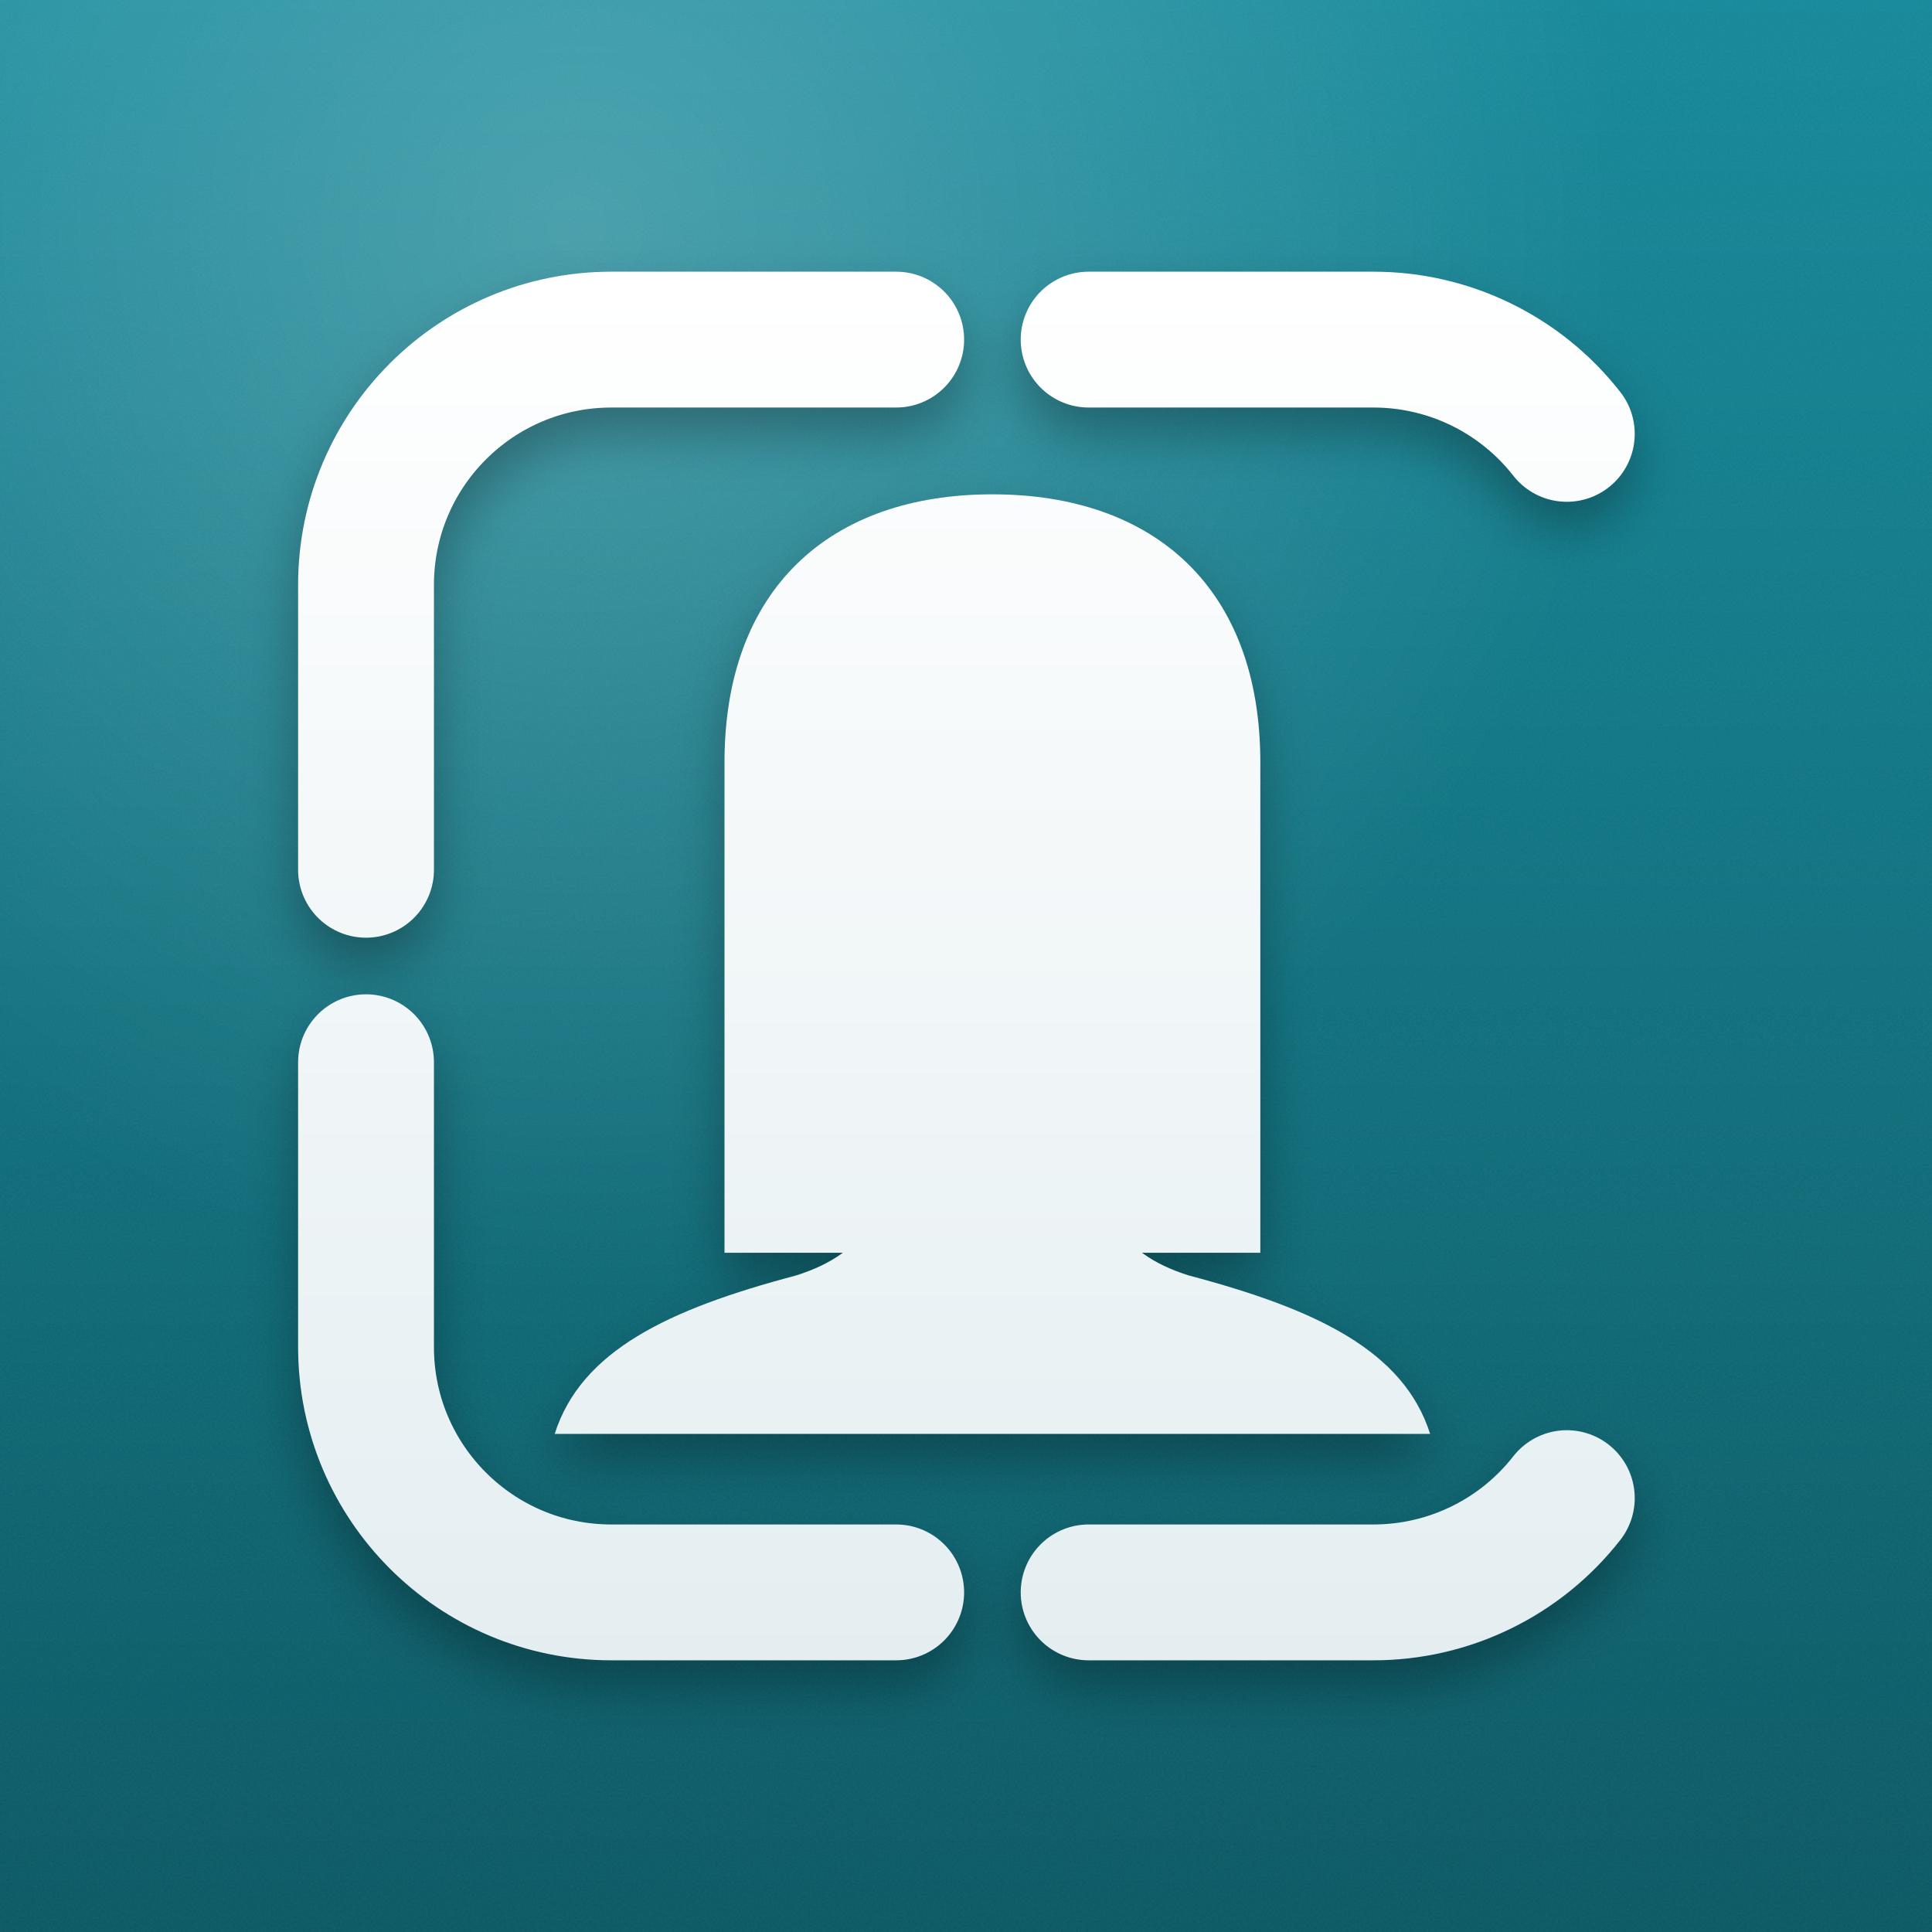
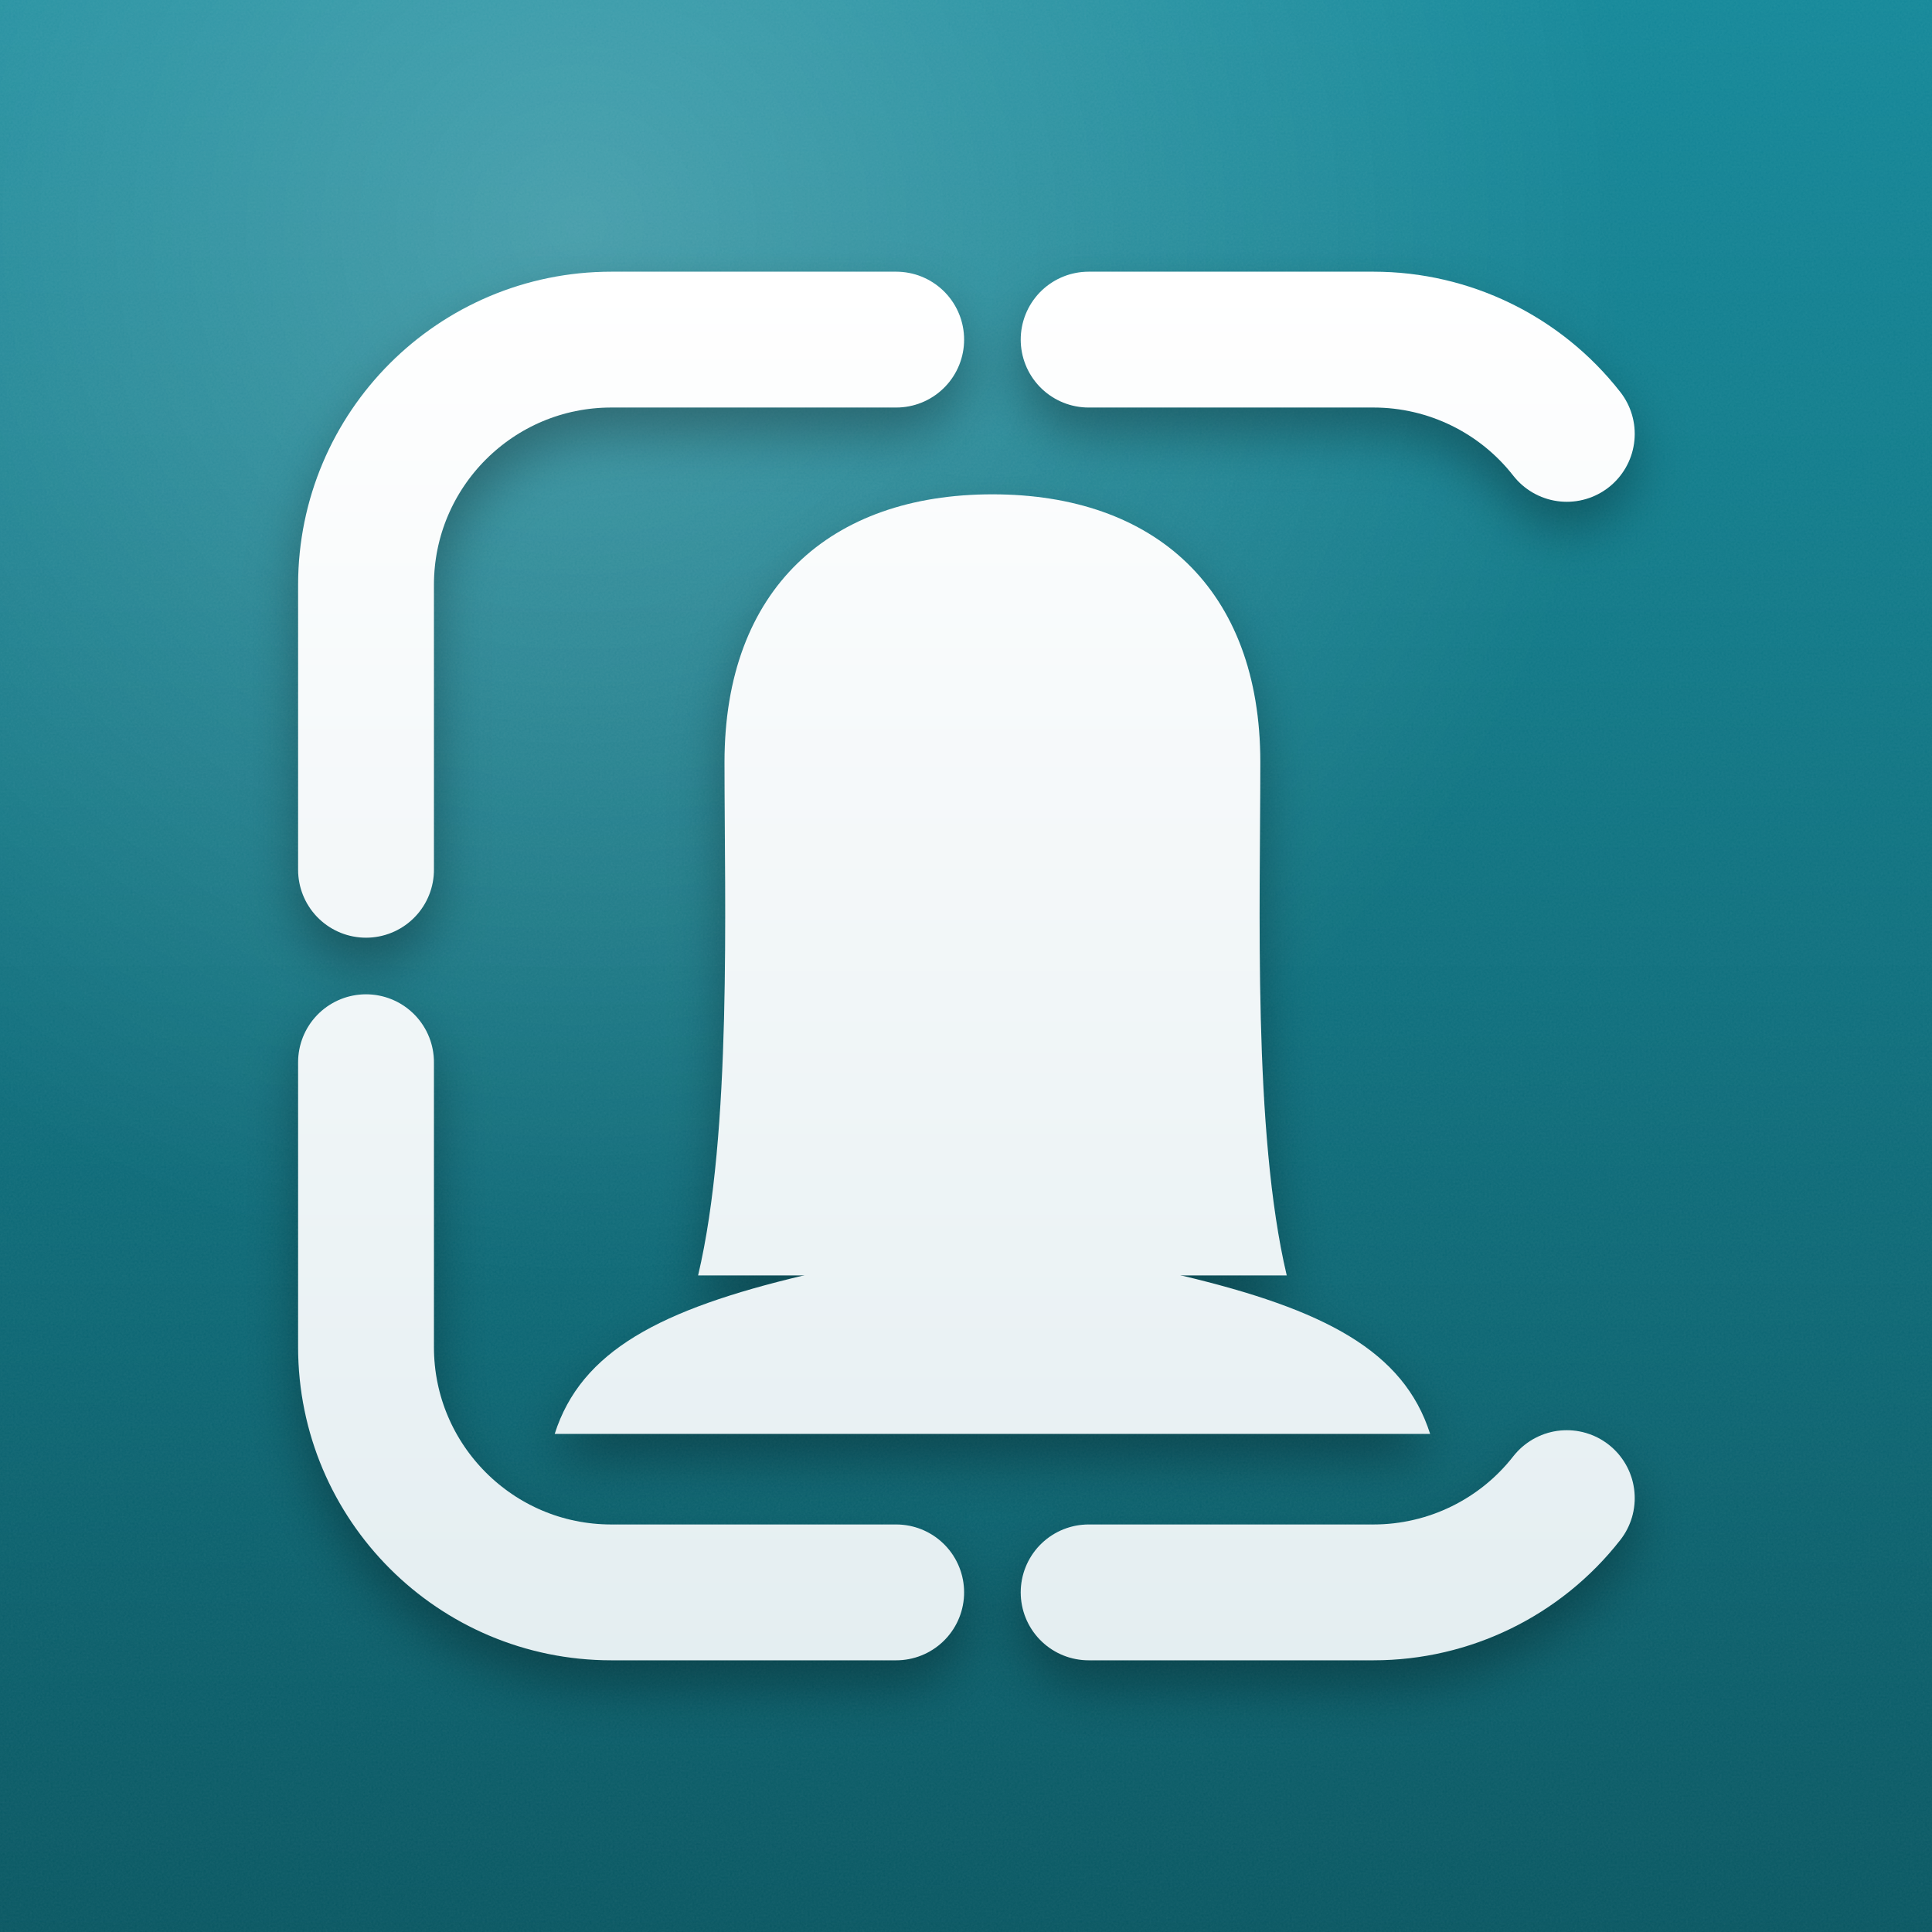
<svg xmlns="http://www.w3.org/2000/svg" viewBox="0 0 1024 1024">
  <defs>
    <linearGradient id="field" x1="0" y1="0" x2="0" y2="1">
      <stop offset="0" stop-color="#15899A" />
      <stop offset="1" stop-color="#0A5863" />
    </linearGradient>
    <radialGradient id="light" cx="0.3" cy="0.12" r="0.9">
      <stop offset="0" stop-color="#FFFFFF" stop-opacity="0.22" />
      <stop offset="0.6" stop-color="#FFFFFF" stop-opacity="0" />
    </radialGradient>
    <linearGradient id="mark" gradientUnits="userSpaceOnUse" x1="0" y1="150" x2="0" y2="880">
      <stop offset="0" stop-color="#FFFFFF" />
      <stop offset="1" stop-color="#E4EEF1" />
    </linearGradient>
    <filter id="grain" x="0" y="0" width="1" height="1" color-interpolation-filters="sRGB">
      <feTurbulence type="fractalNoise" baseFrequency="0.9" numOctaves="2" seed="7" result="n" />
      <feColorMatrix in="n" type="matrix" values="0 0 0 0 1  0 0 0 0 1  0 0 0 0 1  0.33 0.33 0.33 0 -0.28" />
    </filter>
    <filter id="shadow" x="-0.2" y="-0.2" width="1.4" height="1.4" color-interpolation-filters="sRGB">
      <feGaussianBlur in="SourceAlpha" stdDeviation="14" />
      <feOffset dy="14" />
      <feComponentTransfer>
        <feFuncA type="linear" slope="0.30" />
      </feComponentTransfer>
    </filter>
    <mask id="cut" maskUnits="userSpaceOnUse" x="0" y="0" width="1024" height="1024">
      <rect width="1024" height="1024" fill="#FFFFFF" />
    </mask>
    <g id="glyph" mask="url(#cut)">
      <g fill="none" stroke-width="72" stroke-linecap="round" stroke-linejoin="round">
        <path d="M 475 180 H 324 A 130 130 0 0 0 194 310 V 461" />
        <path d="M 475 844 H 324 A 130 130 0 0 1 194 714 V 563" />
        <path d="M 577 180 H 728 A 130 130 0 0 1 830.44 229.96" />
        <path d="M 577 844 H 728 A 130 130 0 0 0 830.44 794.04" />
      </g>
      <g stroke="none">
        <path d="M 642 470 C 662 466 668 490 660 516 C 656 534 648 542 636 542 C 626 592 586 628 526 628 C 466 628 426 592 416 542 C 404 542 396 534 392 516 C 384 490 390 466 410 470 C 406 370 456 296 526 296 C 596 296 646 370 642 470 Z" />
-         <path d="M 472 596 C 472 640 460 664 422 676 C 354 694 308 716 294 760 H 758 C 744 716 698 694 630 676 C 592 664 580 640 580 596 Z" />
-         <path d="M 384 664 V 404 C 384 312 440 262 526 262 C 612 262 668 312 668 404 V 664 Z" />
+         <path d="M 472 596 C 472 640 460 664 426 676 C 350 694 308 716 294 760 H 758 C 744 716 702 694 626 676 C 592 664 580 640 580 596 Z" />
+         <path d="M 370 676 C 388 600 384 480 384 404 C 384 312 440 262 526 262 C 612 262 668 312 668 404 C 668 480 664 600 682 676 Z" />
      </g>
    </g>
  </defs>
  <rect width="1024" height="1024" fill="url(#field)" />
  <rect width="1024" height="1024" fill="url(#light)" />
  <rect width="1024" height="1024" filter="url(#grain)" opacity="0.10" />
  <use href="#glyph" fill="#000000" stroke="#000000" filter="url(#shadow)" />
  <use href="#glyph" fill="url(#mark)" stroke="url(#mark)" />
</svg>
